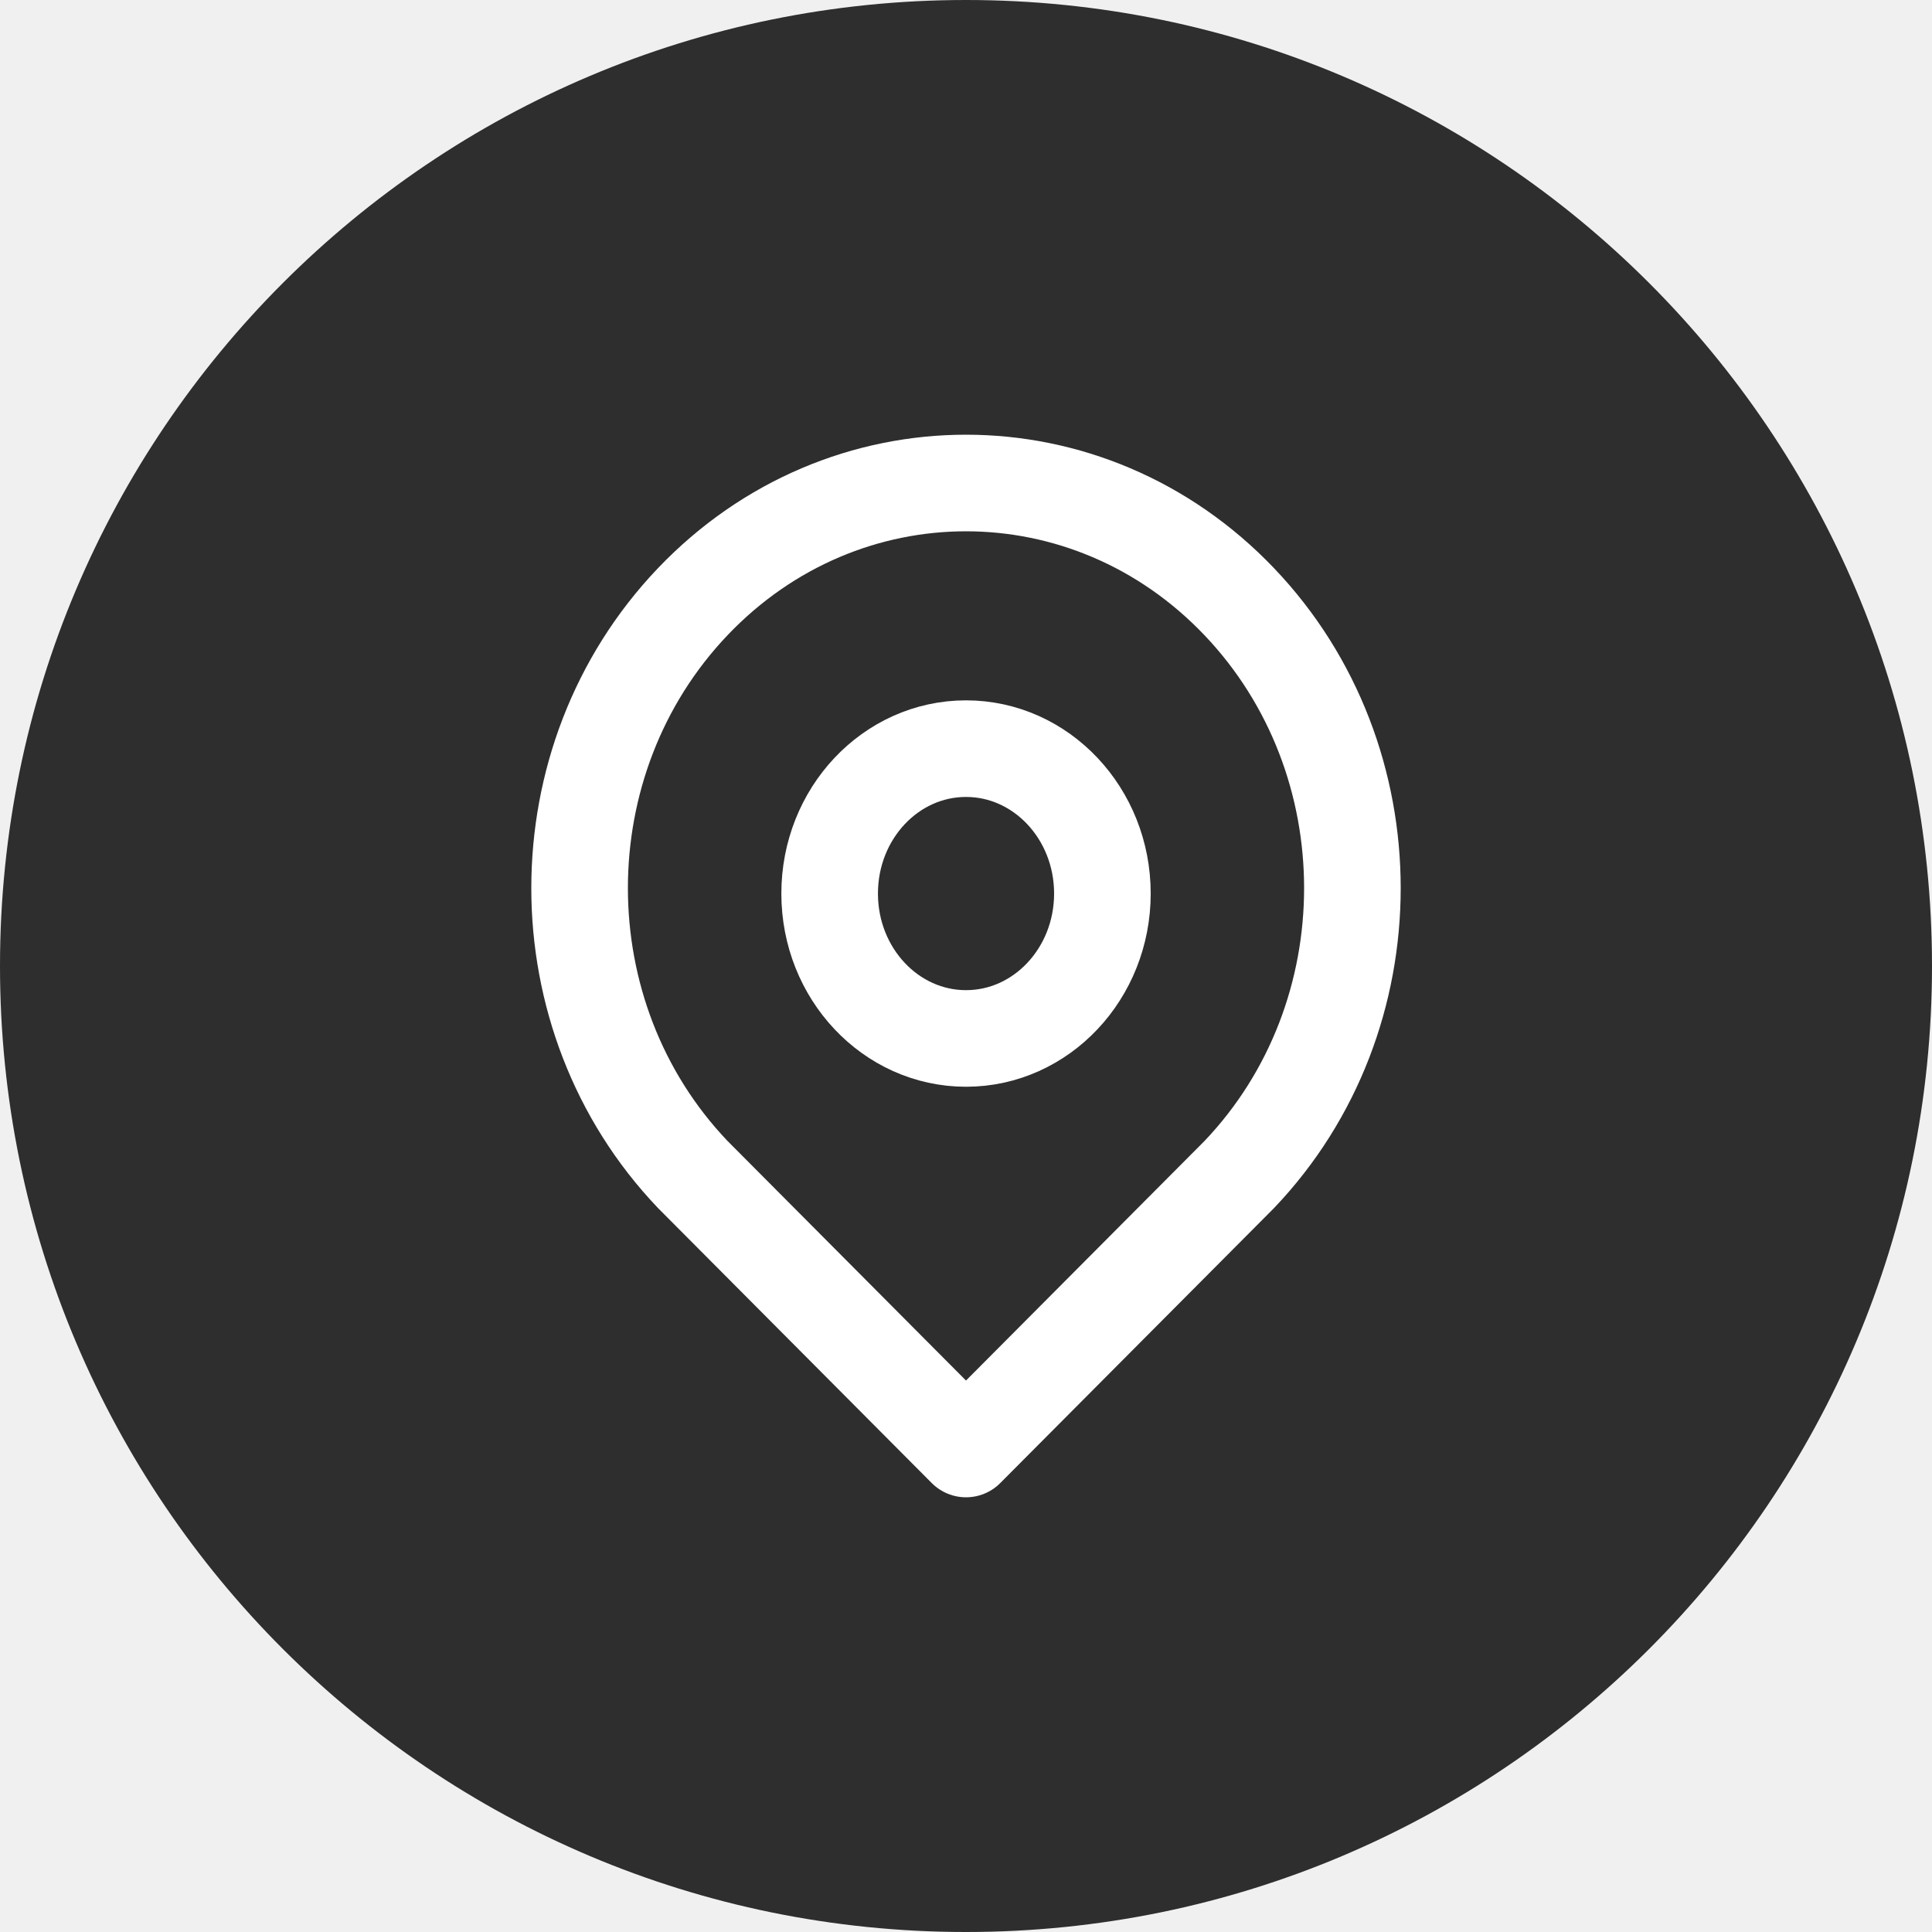
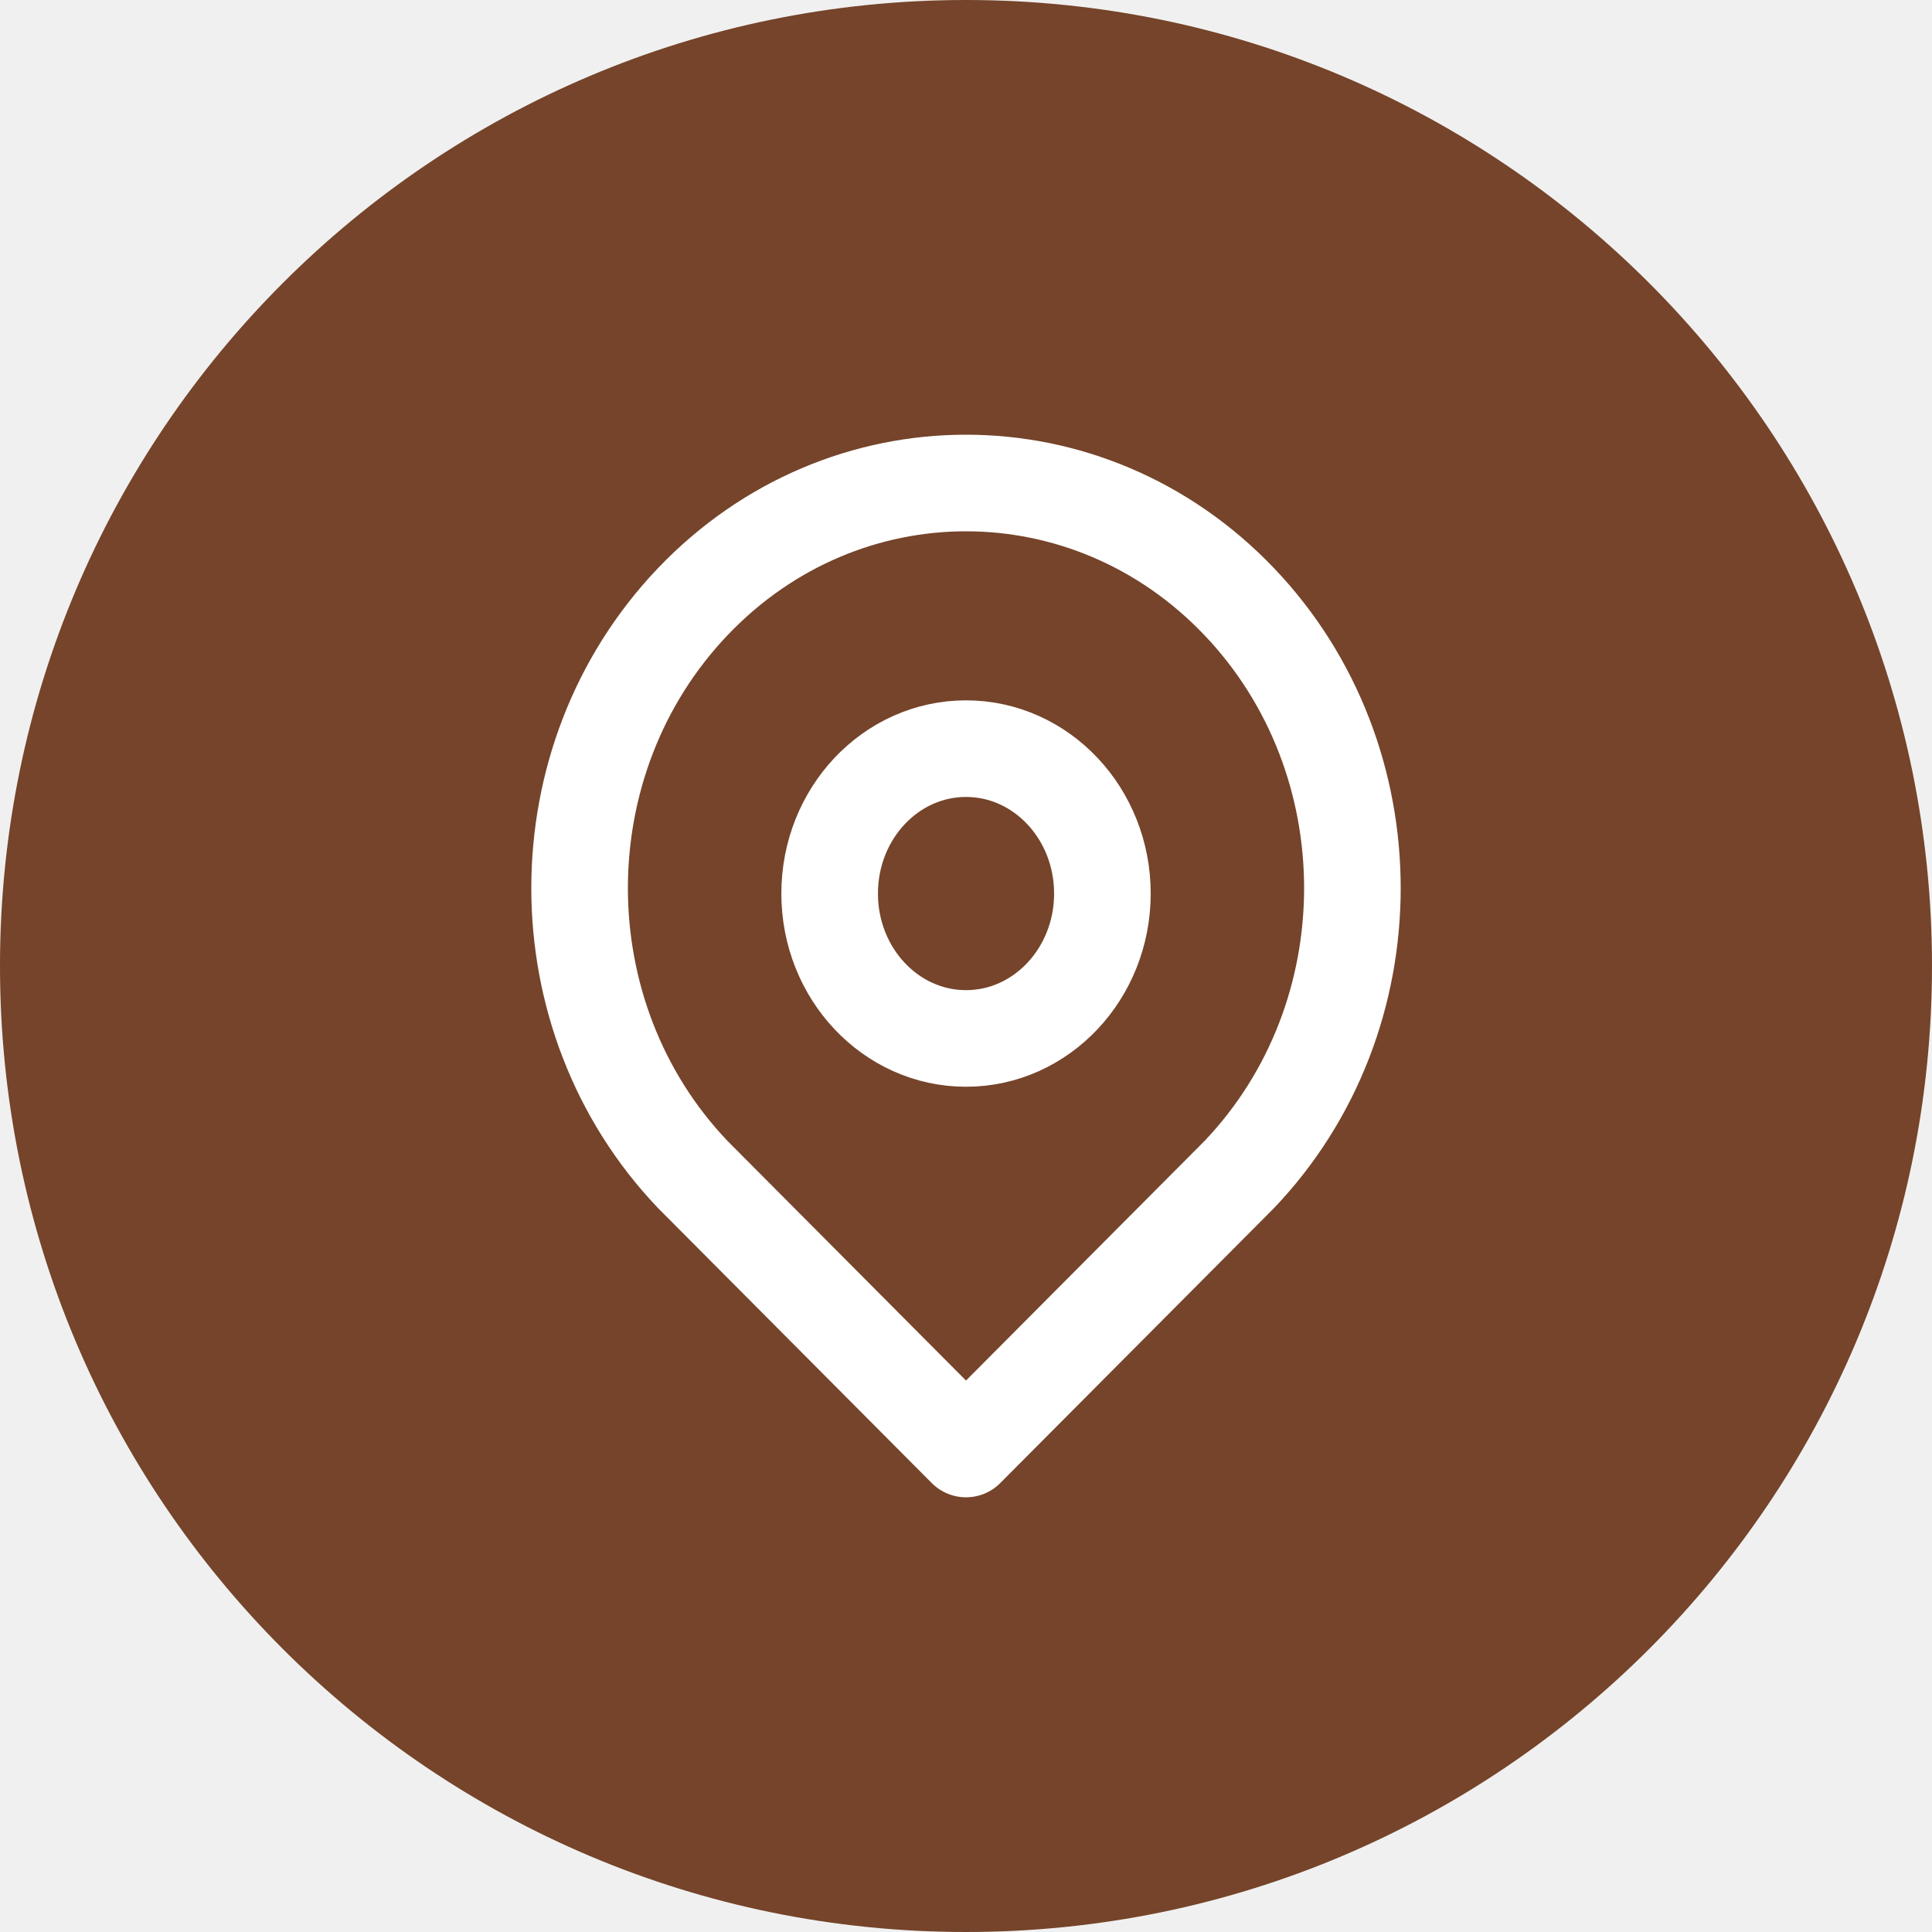
<svg xmlns="http://www.w3.org/2000/svg" width="40" height="40" viewBox="0 0 40 40" fill="none">
-   <circle cx="20" cy="20" r="20" fill="#2E2E2E" />
+   <circle cx="20" cy="20" r="20" fill="#75442A" />
  <path clip-rule="evenodd" d="M25.657 24.318c3.124-3.276 3.124-8.586 0-11.861-3.124-3.276-8.19-3.276-11.314 0-3.124 3.275-3.124 8.585 0 11.86L20 30l5.657-5.682z" stroke="#fff" stroke-width="2" stroke-linecap="round" stroke-linejoin="round" />
-   <path clip-rule="evenodd" d="M20 21.5c1.56 0 2.824-1.344 2.824-3 0-1.657-1.265-3-2.824-3-1.56 0-2.823 1.343-2.823 3 0 1.656 1.264 3 2.823 3z" stroke="#fff" stroke-width="2" stroke-linecap="round" stroke-linejoin="round" />
+   <path clip-rule="evenodd" d="M20 21.5c1.56 0 2.824-1.344 2.824-3 0-1.657-1.264-3-2.824-3-1.56 0-2.823 1.343-2.823 3 0 1.656 1.264 3 2.823 3z" stroke="#fff" stroke-width="2" stroke-linecap="round" stroke-linejoin="round" />
</svg>
